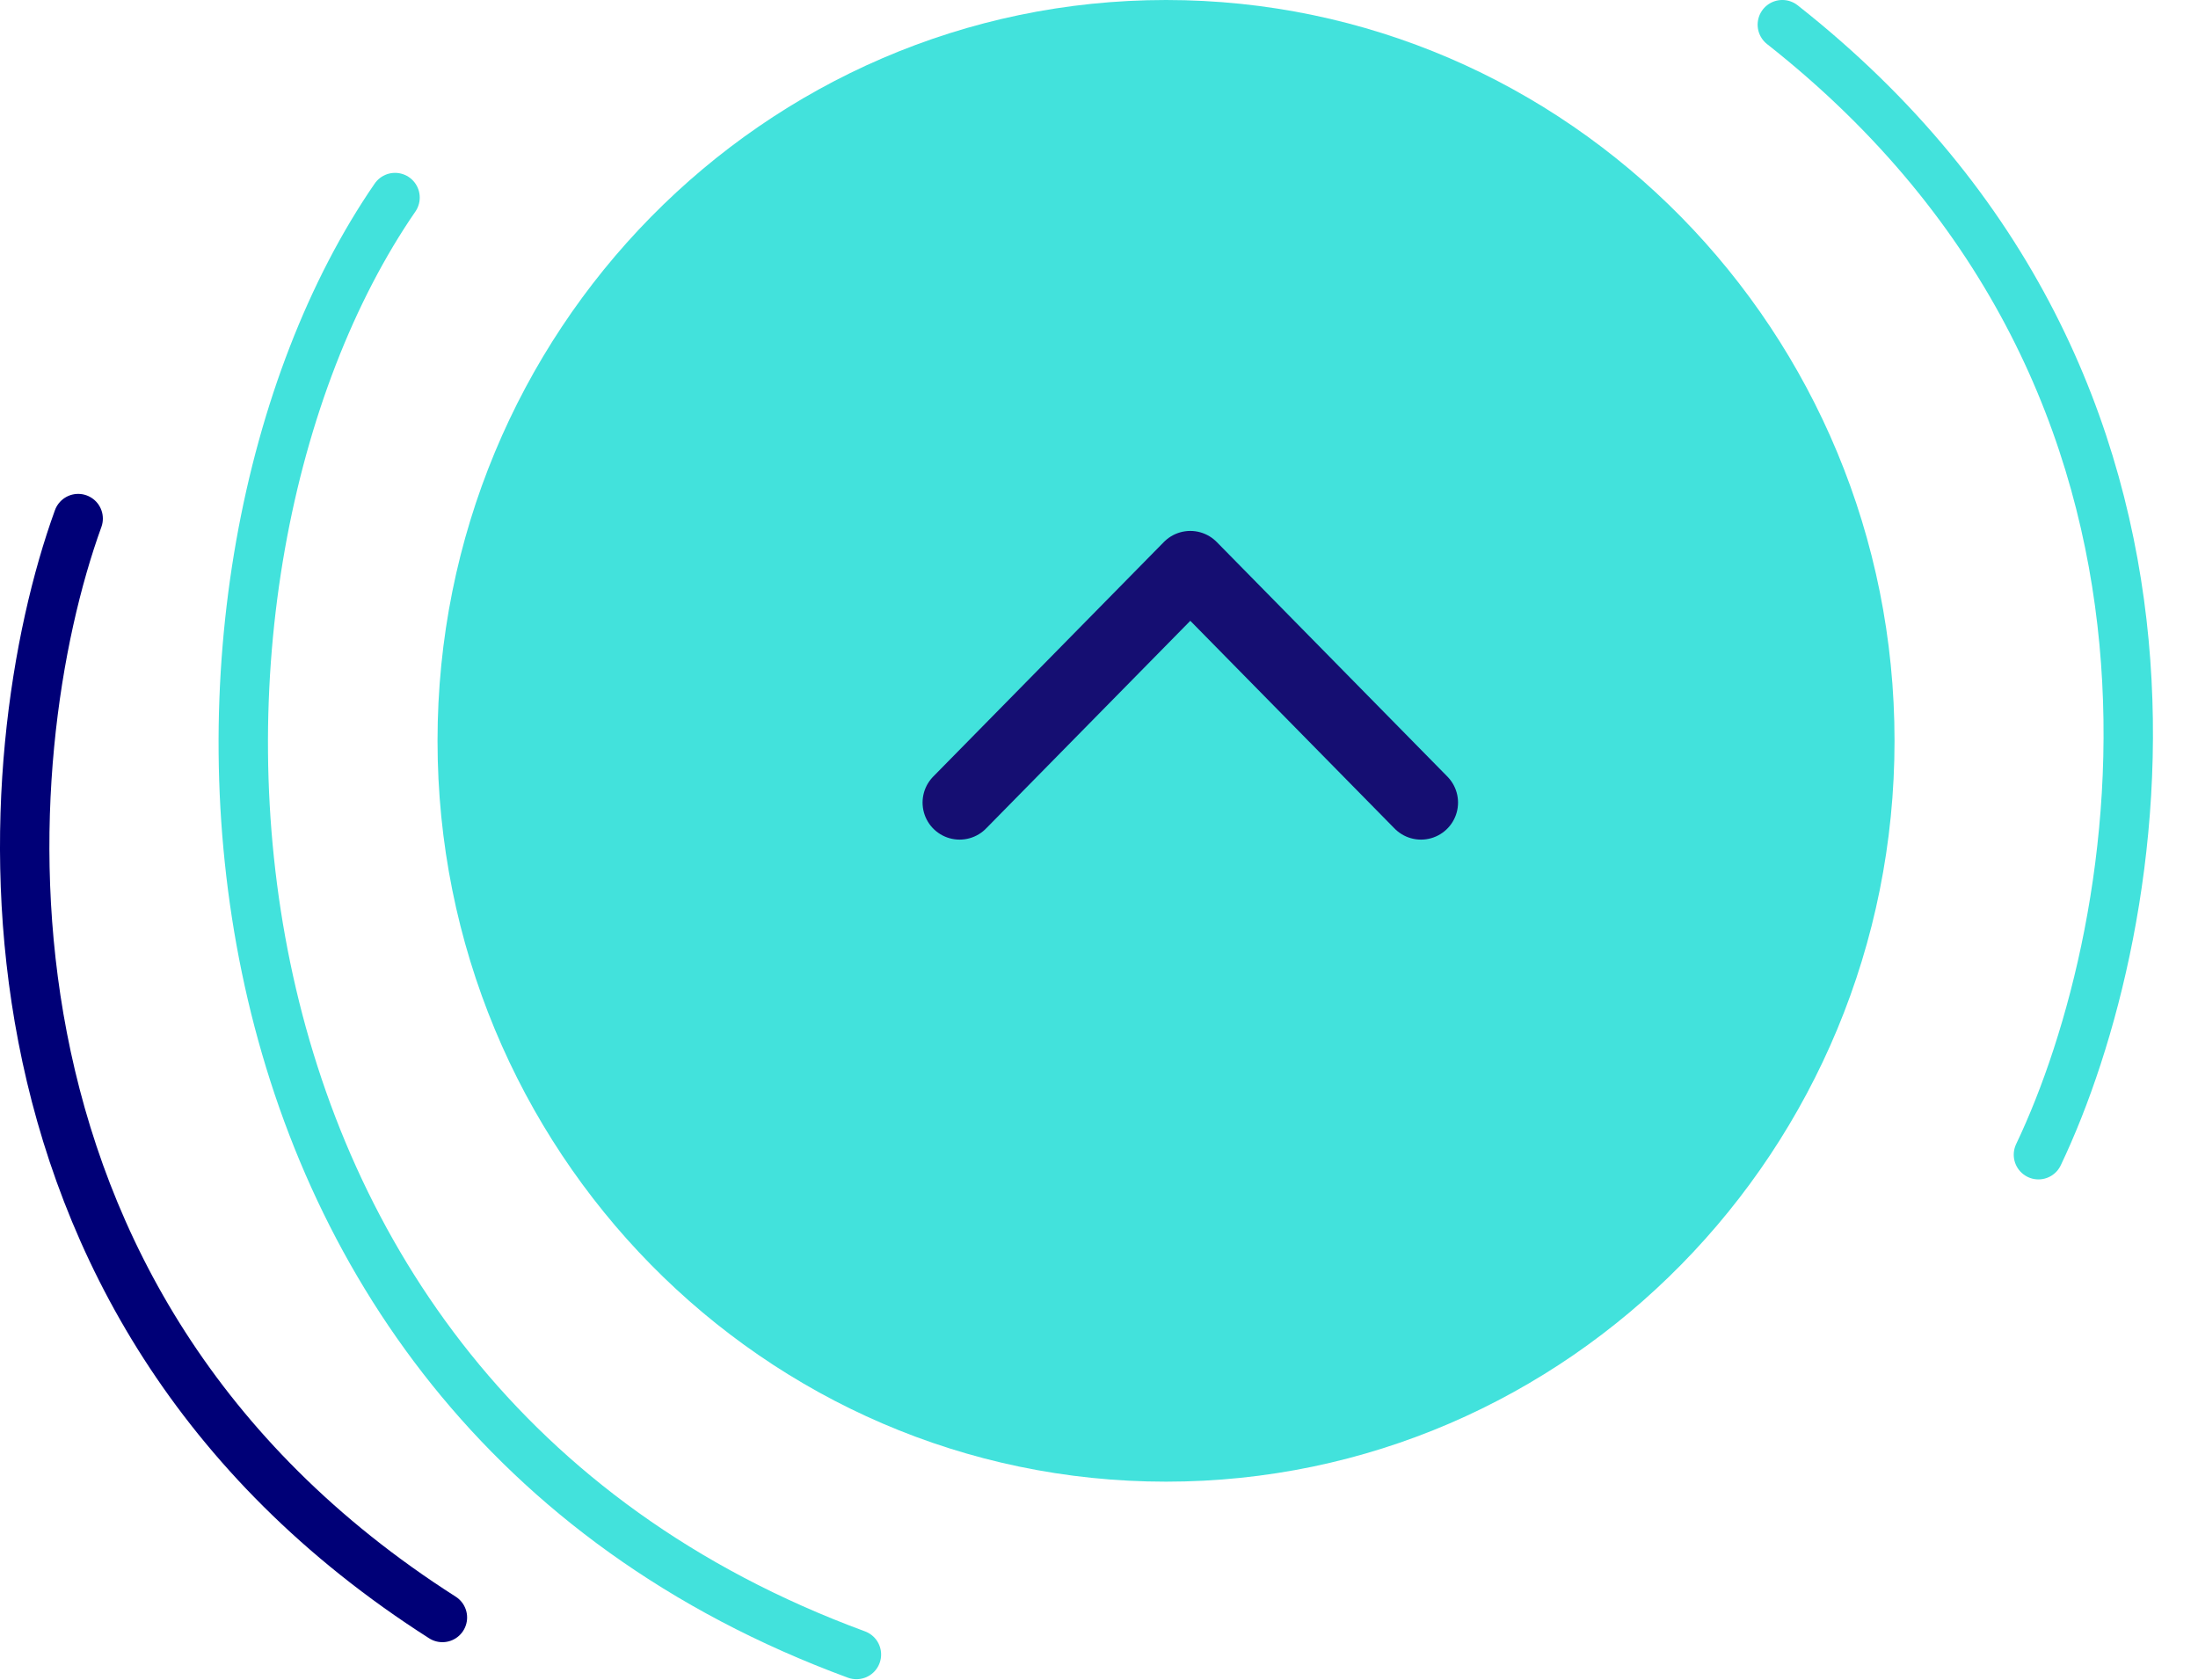
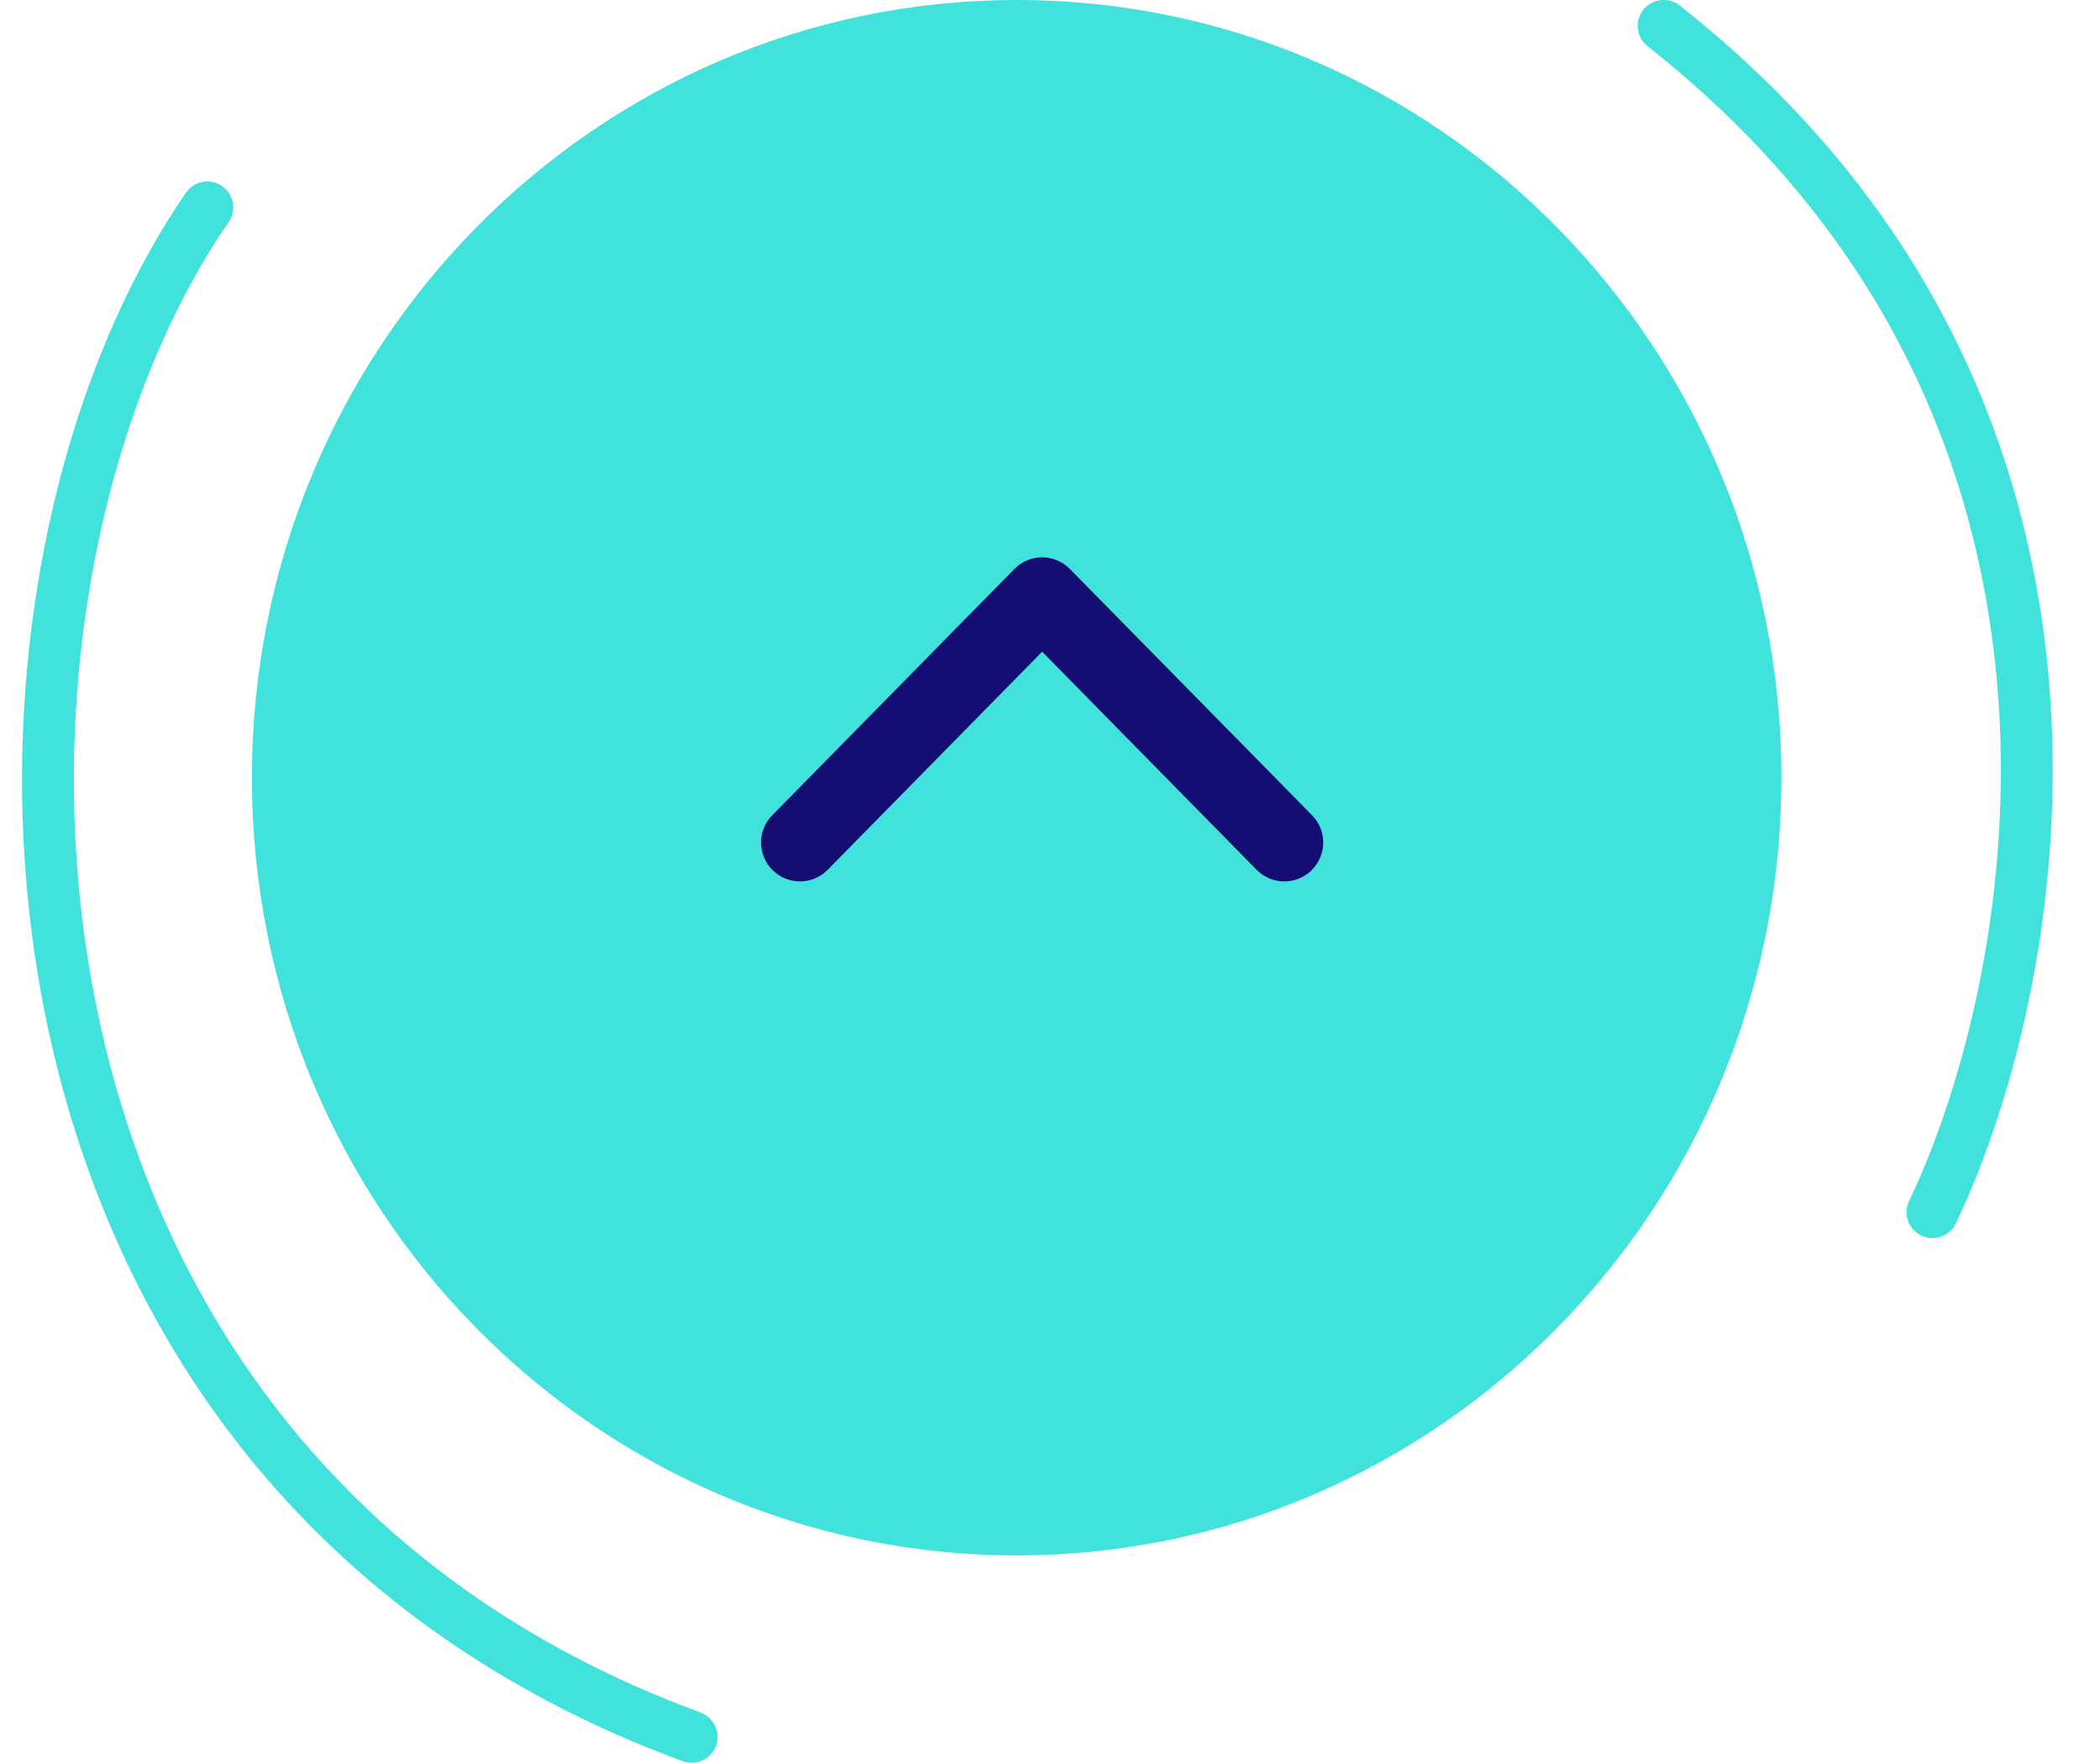
- <svg xmlns="http://www.w3.org/2000/svg" width="89" height="68" viewBox="0 0 89 68" fill="none">
-   <ellipse cx="47.214" cy="30" rx="29.498" ry="30" fill="#42E2DC" />
-   <path d="M38.856 32.5L48.197 23L57.538 32.5" stroke="#150E72" stroke-width="3" stroke-linecap="round" stroke-linejoin="round" />
-   <path d="M3.165 21C-0.277 30.5 -2.145 52.7 17.914 65.5" stroke="#000077" stroke-width="2" stroke-linecap="round" stroke-linejoin="round" />
-   <path d="M82.539 46.76C86.883 37.651 90.891 15.745 72.169 0.999" stroke="#42E2DC" stroke-width="2" stroke-linecap="round" stroke-linejoin="round" />
-   <path d="M15.996 8C5.672 23 6.165 56.5 34.678 67" stroke="#42E2DC" stroke-width="2" stroke-linecap="round" stroke-linejoin="round" />
+ <svg xmlns="http://www.w3.org/2000/svg" width="81" height="68" viewBox="0 0 81 68" fill="none">
+   <ellipse cx="39.214" cy="30" rx="29.498" ry="30" fill="#42E2DC" />
+   <path d="M30.856 32.5L40.197 23L49.538 32.5" stroke="#150E72" stroke-width="3" stroke-linecap="round" stroke-linejoin="round" />
+   <path d="M74.539 46.76C78.883 37.651 82.891 15.745 64.169 0.999" stroke="#42E2DC" stroke-width="2" stroke-linecap="round" stroke-linejoin="round" />
+   <path d="M7.997 8C-2.328 23 -1.835 56.5 26.678 67" stroke="#42E2DC" stroke-width="2" stroke-linecap="round" stroke-linejoin="round" />
</svg>
